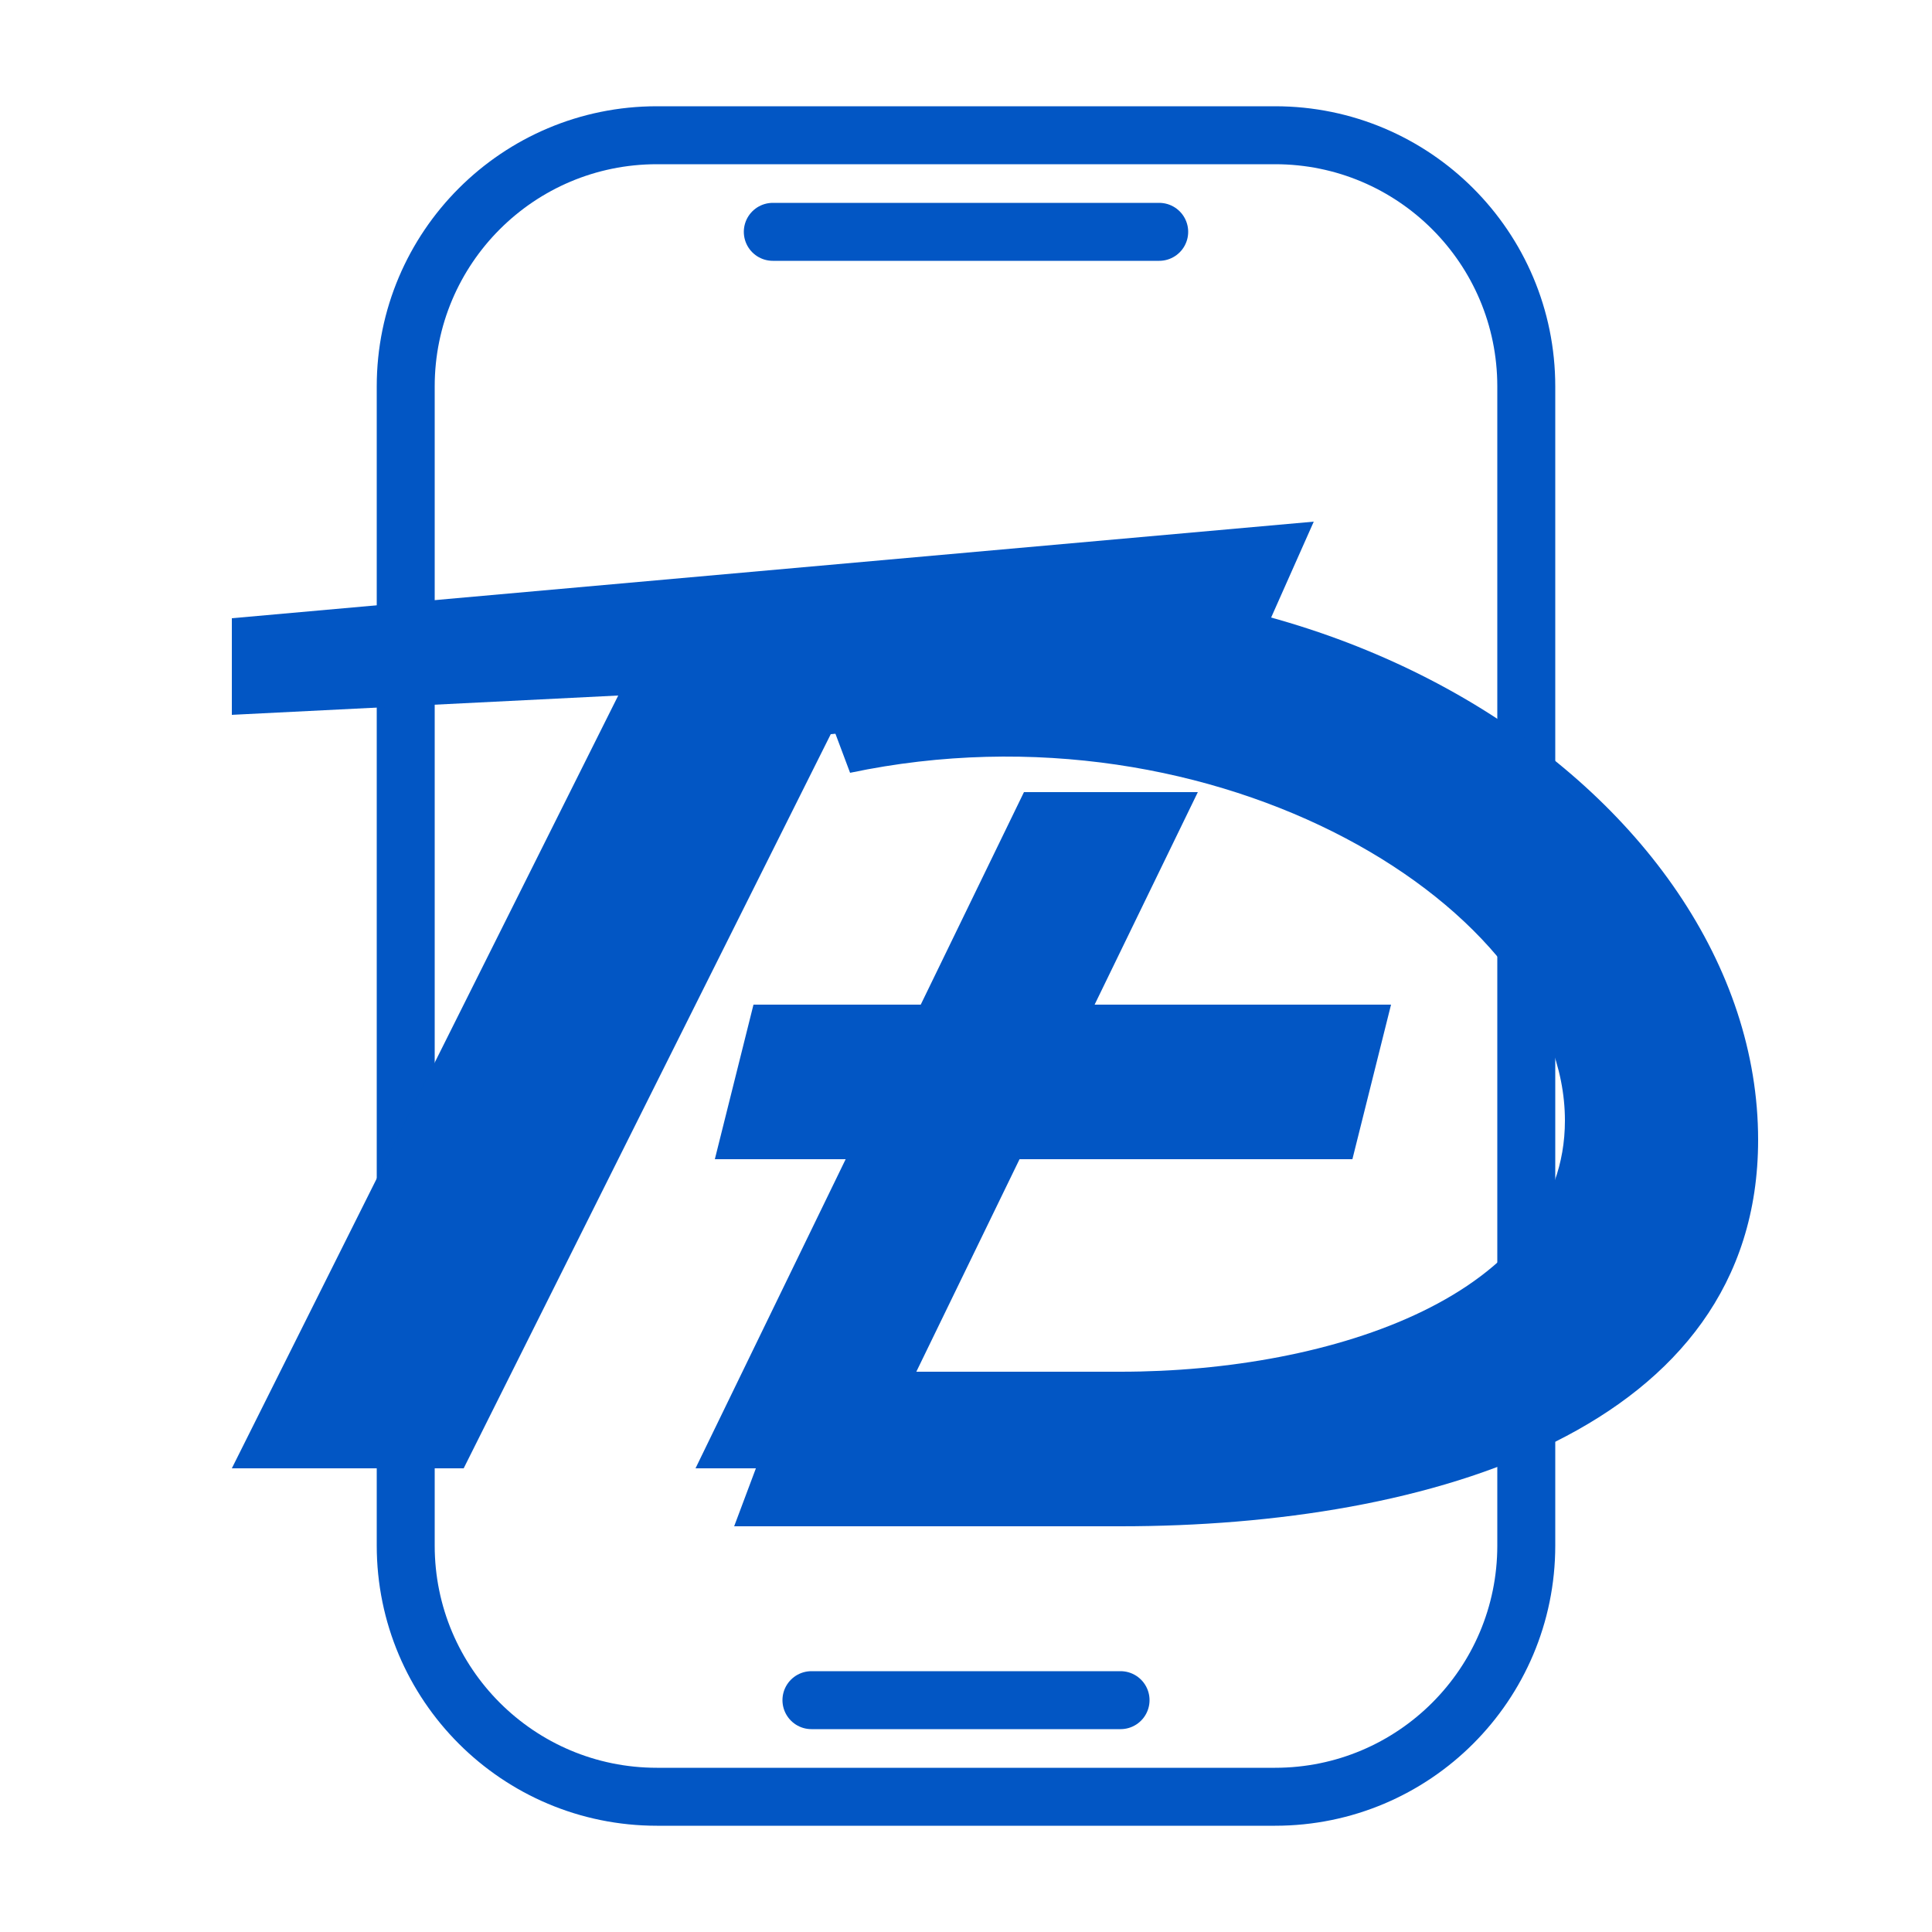
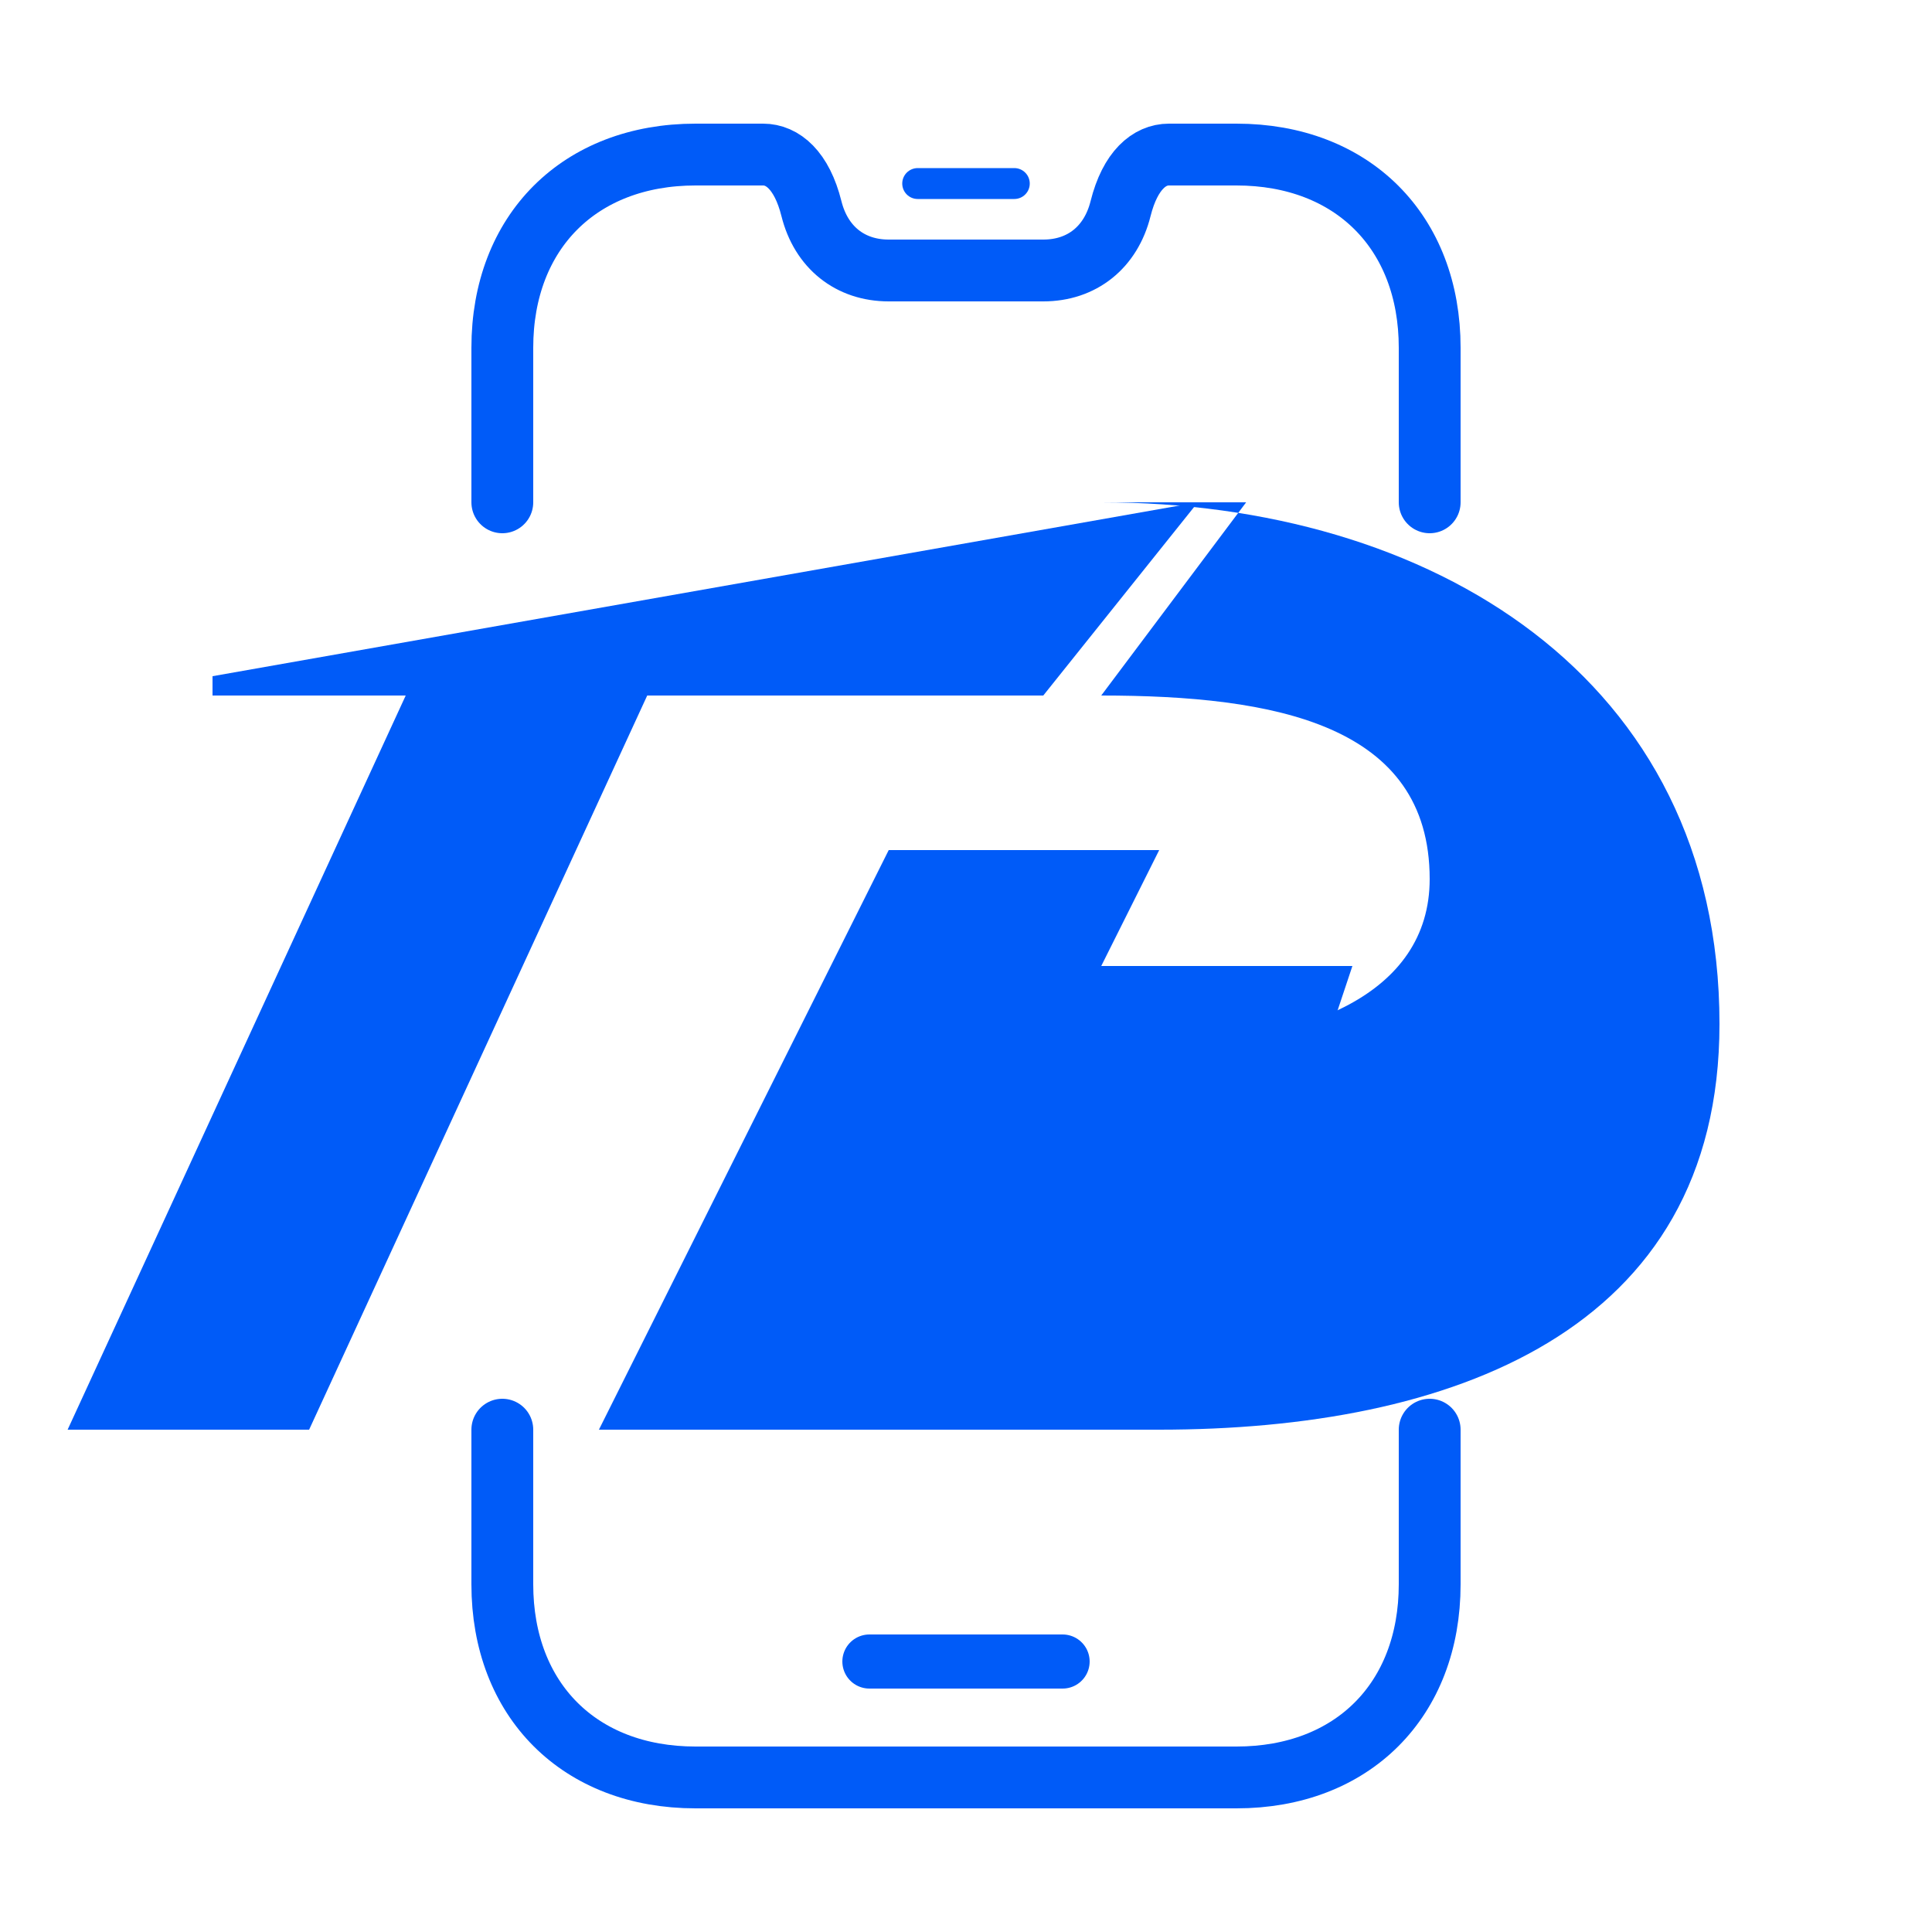
- <svg xmlns="http://www.w3.org/2000/svg" viewBox="0 0 200 200" fill="none">
-   <rect x="42" y="14" width="116" height="172" rx="26" stroke="#0256c4" stroke-width="6" stroke-linecap="round" />
-   <path d="M80 24H120" stroke="#0256c4" stroke-width="6" stroke-linecap="round" />
-   <path d="M84 176H116" stroke="#0256c4" stroke-width="6" stroke-linecap="round" />
-   <g fill="#0256c4">
-     <path d="M24 64L136 54L128 72L86 76L48 152H24L64 72L24 74V64Z" />
-     <path d="M82 64C134 50 182 82 182 118C182 148 148 158 116 158H76L82 142H116C138 142 162 134 162 116C162 94 126 72 88 80L82 64Z" />
-     <path d="M78 104H144L140 120H74L78 104Z" />
-     <path d="M72 152L106 82H124L90 152H72Z" />
+ <svg xmlns="http://www.w3.org/2000/svg" viewBox="0 0 1000 1000" fill="none">
+   <g stroke="#005bf8" stroke-width="32" stroke-linecap="round" stroke-linejoin="round">
+     <path d="M260 260V180C260 120 300 80 360 80H395C405 80 415 88 420 108C425 128 440 140 460 140H540C560 140 575 128 580 108C585 88 595 80 605 80H640C700 80 740 120 740 180V260" />
+     <path d="M740 740V820C740 880 700 920 640 920H360C300 920 260 880 260 820V740" />
+     <line x1="450" y1="860" x2="550" y2="860" stroke-width="28" stroke-linecap="round" />
+     <line x1="475" y1="95" x2="525" y2="95" stroke-width="16" stroke-linecap="round" />
+   </g>
+   <g fill="#005bf8">
+     <path d="M110 350L620 260L540 360L335 360L160 740L35 740L210 360L110 360Z" />
+     <path d="M570 260C740 260 890 350 890 530C890 690 750 740 600 740H415L515 540H600C675 540 740 515 740 455C740 375 660 360 570 360L645 260Z" />
+     <path d="M400 560L460 440H600L570 500H700L680 560H540L450 740H310L400 560Z" />
  </g>
</svg>
